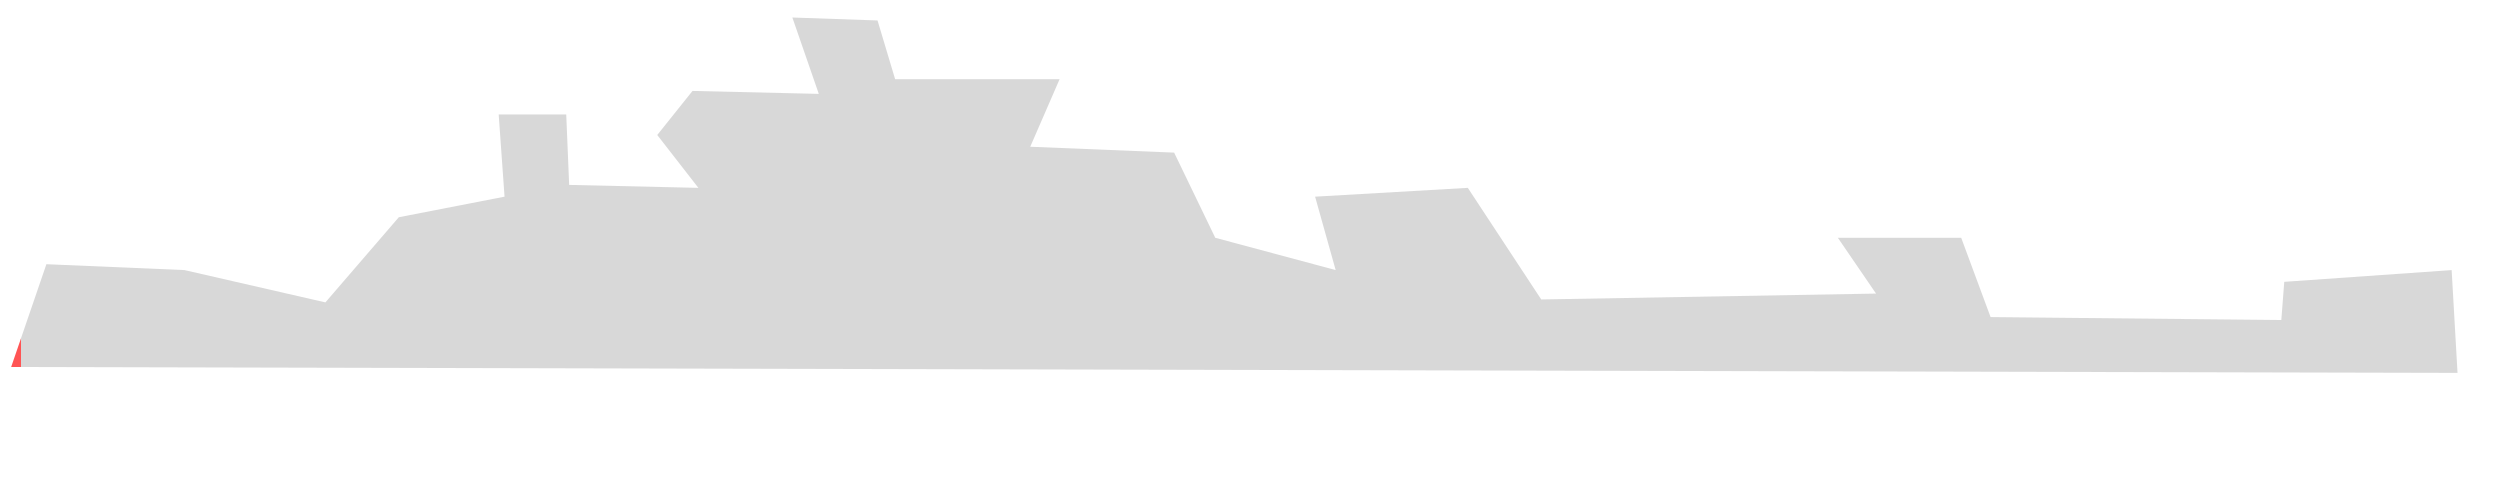
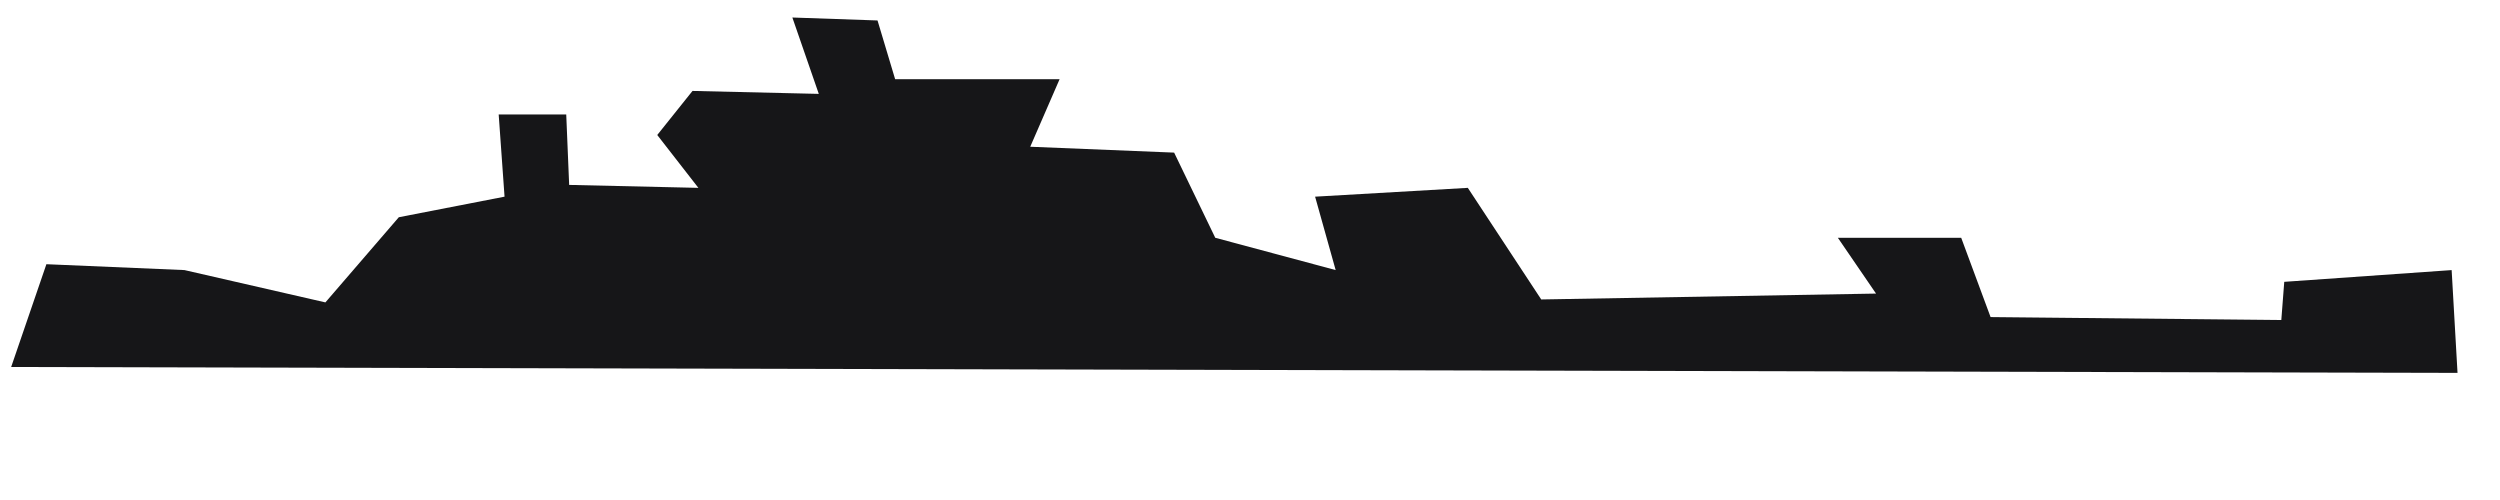
<svg xmlns="http://www.w3.org/2000/svg" id="battleshipImage" viewBox="206.92 135.033 225 45">
  <linearGradient id="gradient">
    <stop id="battleshipRed" offset="0" stop-color="rgba(255, 0, 0, 0.671)" />
    <stop offset="0%" stop-color="rgb(216, 216, 216)" />
  </linearGradient>
-   <polygon fill="url(#gradient)" points="211.096 158.812 207.924 168.063 428.097 168.592 427.568 159.341 412.503 160.398 412.238 163.834 386.072 163.57 383.428 156.434 372.327 156.434 375.763 161.455 345.631 161.984 339.023 151.94 325.279 152.733 327.13 159.34 316.293 156.433 312.592 148.768 299.641 148.24 302.284 142.16 287.482 142.16 285.897 136.874 278.232 136.609 280.611 143.482 269.245 143.217 266.073 147.183 269.774 151.94 258.144 151.675 257.881 145.332 251.801 145.332 252.329 152.733 242.813 154.584 236.206 162.249 223.519 159.34" />
+   <polygon fill="#161618" points="211.096 158.812 207.924 168.063 428.097 168.592 427.568 159.341 412.503 160.398 412.238 163.834 386.072 163.57 383.428 156.434 372.327 156.434 375.763 161.455 345.631 161.984 339.023 151.94 325.279 152.733 327.13 159.34 316.293 156.433 312.592 148.768 299.641 148.24 302.284 142.16 287.482 142.16 285.897 136.874 278.232 136.609 280.611 143.482 269.245 143.217 266.073 147.183 269.774 151.94 258.144 151.675 257.881 145.332 251.801 145.332 252.329 152.733 242.813 154.584 236.206 162.249 223.519 159.34" />
</svg>
